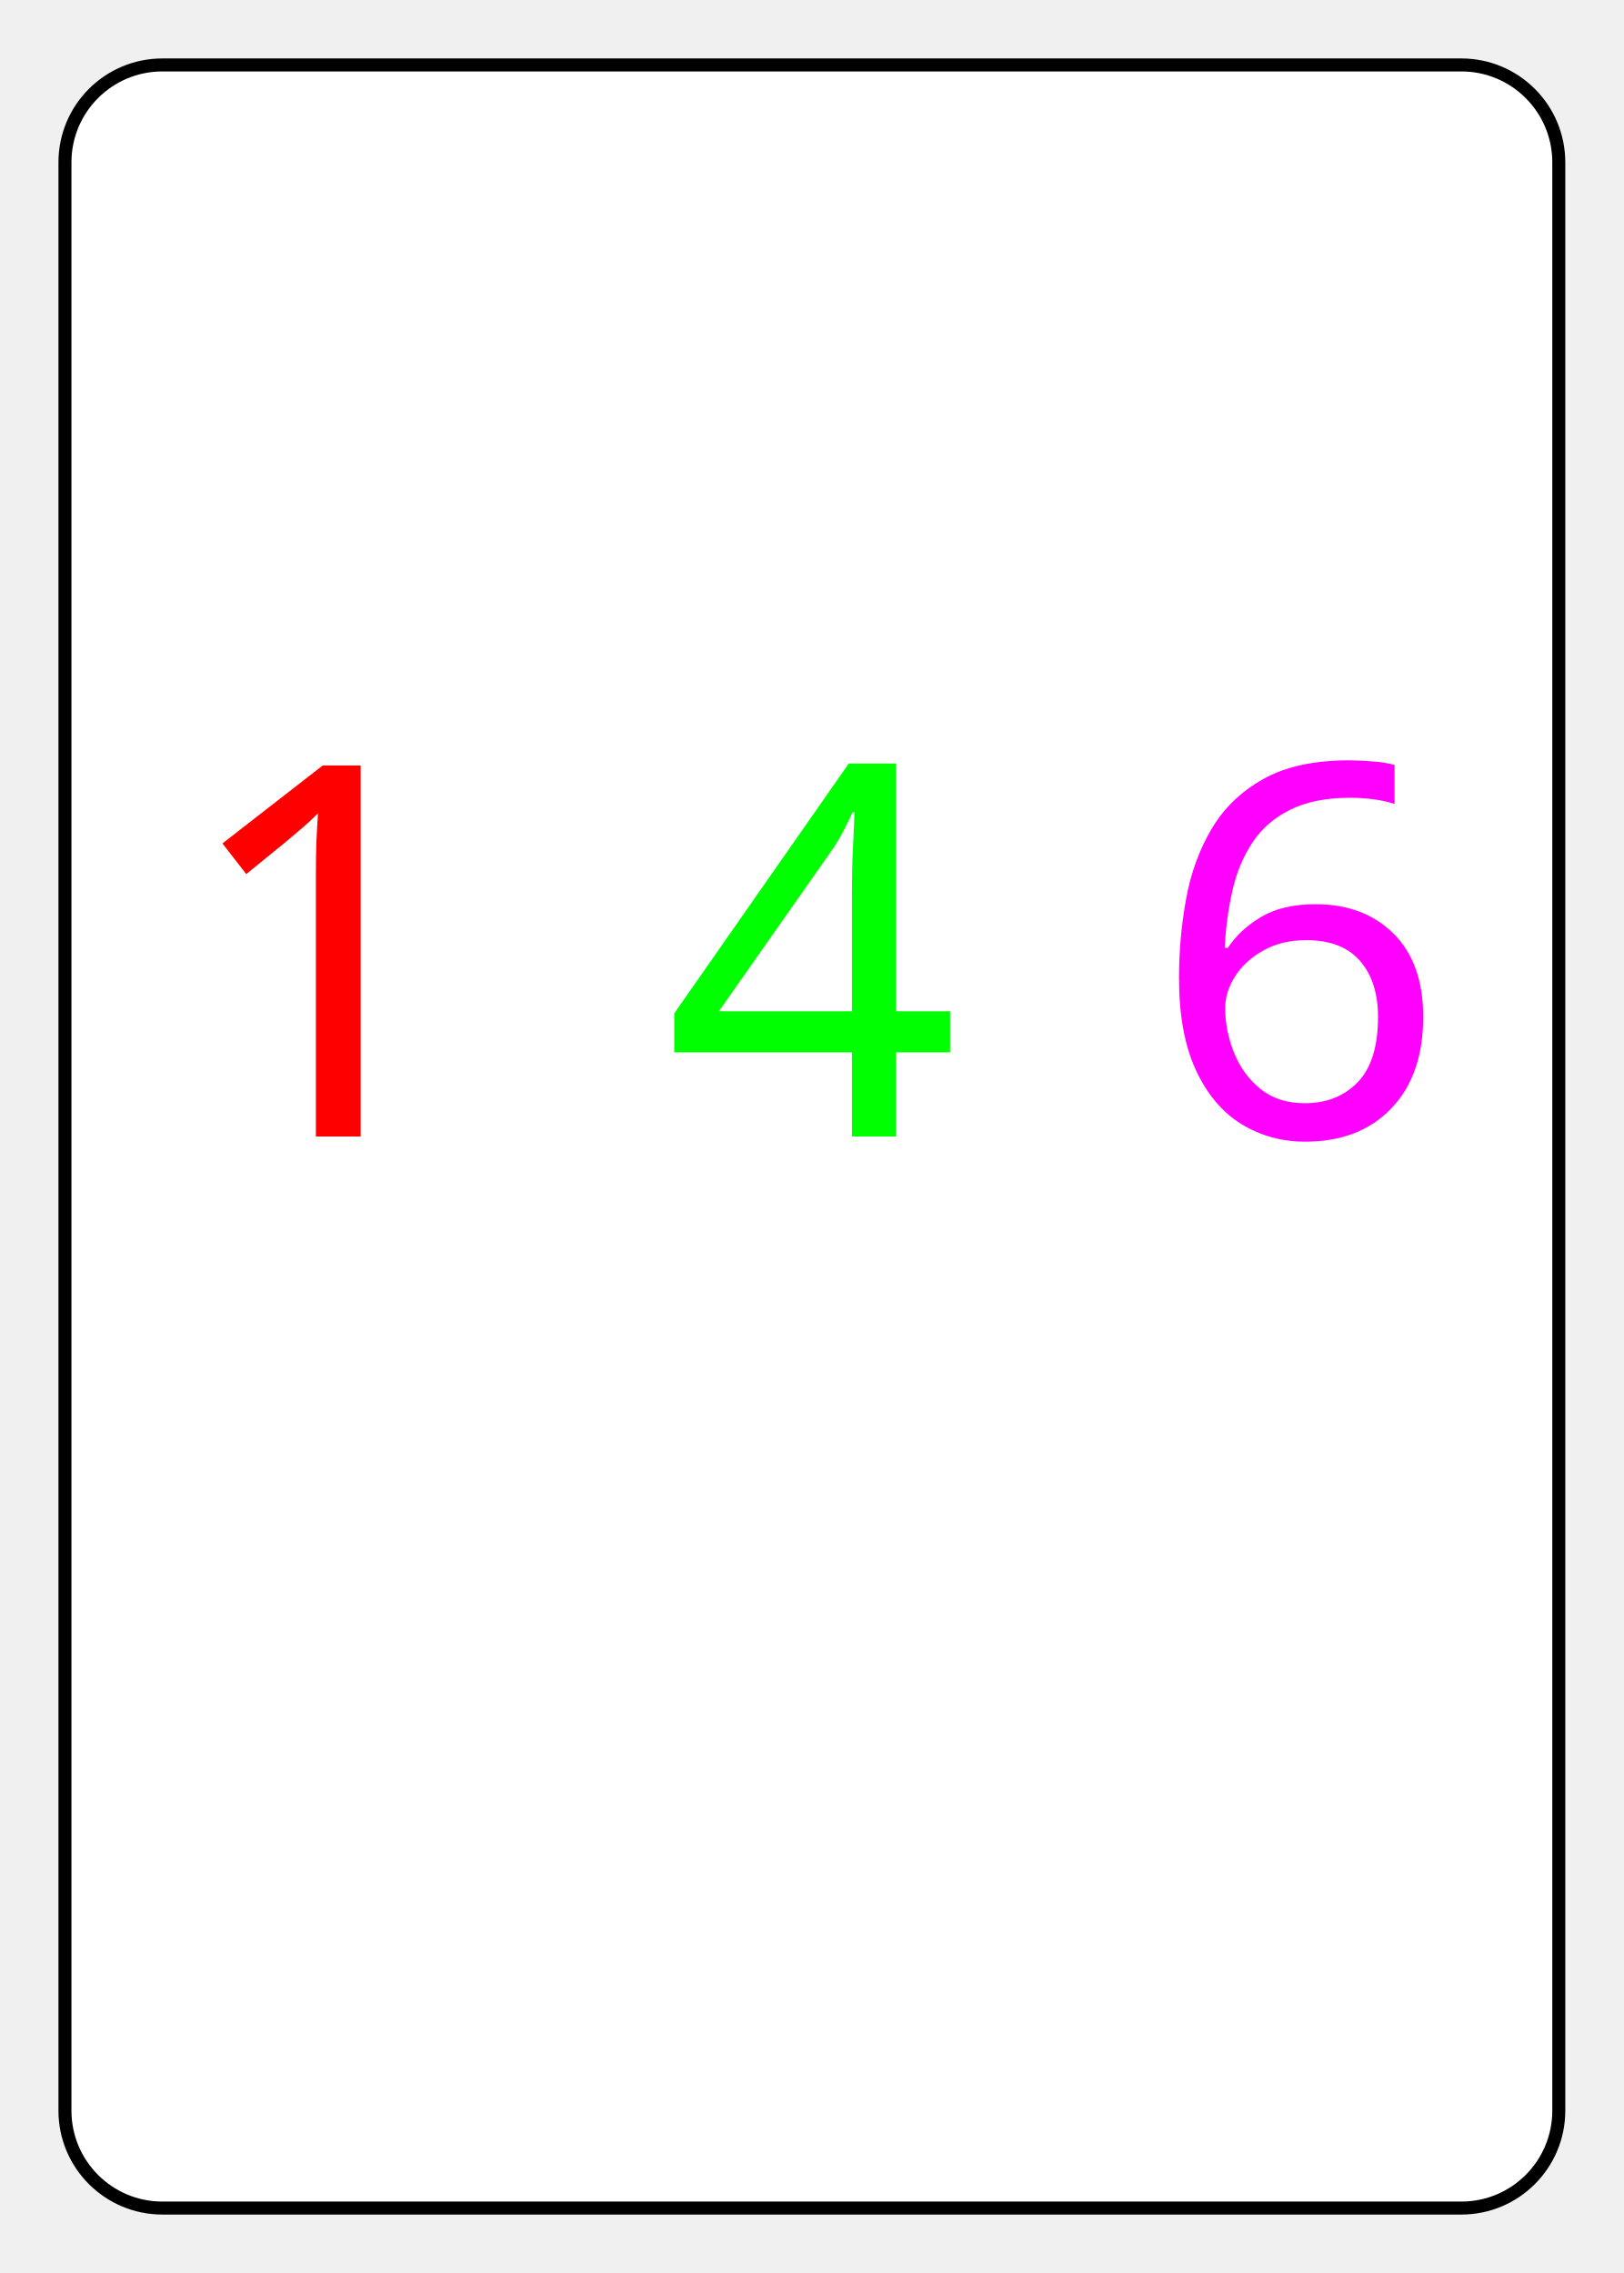
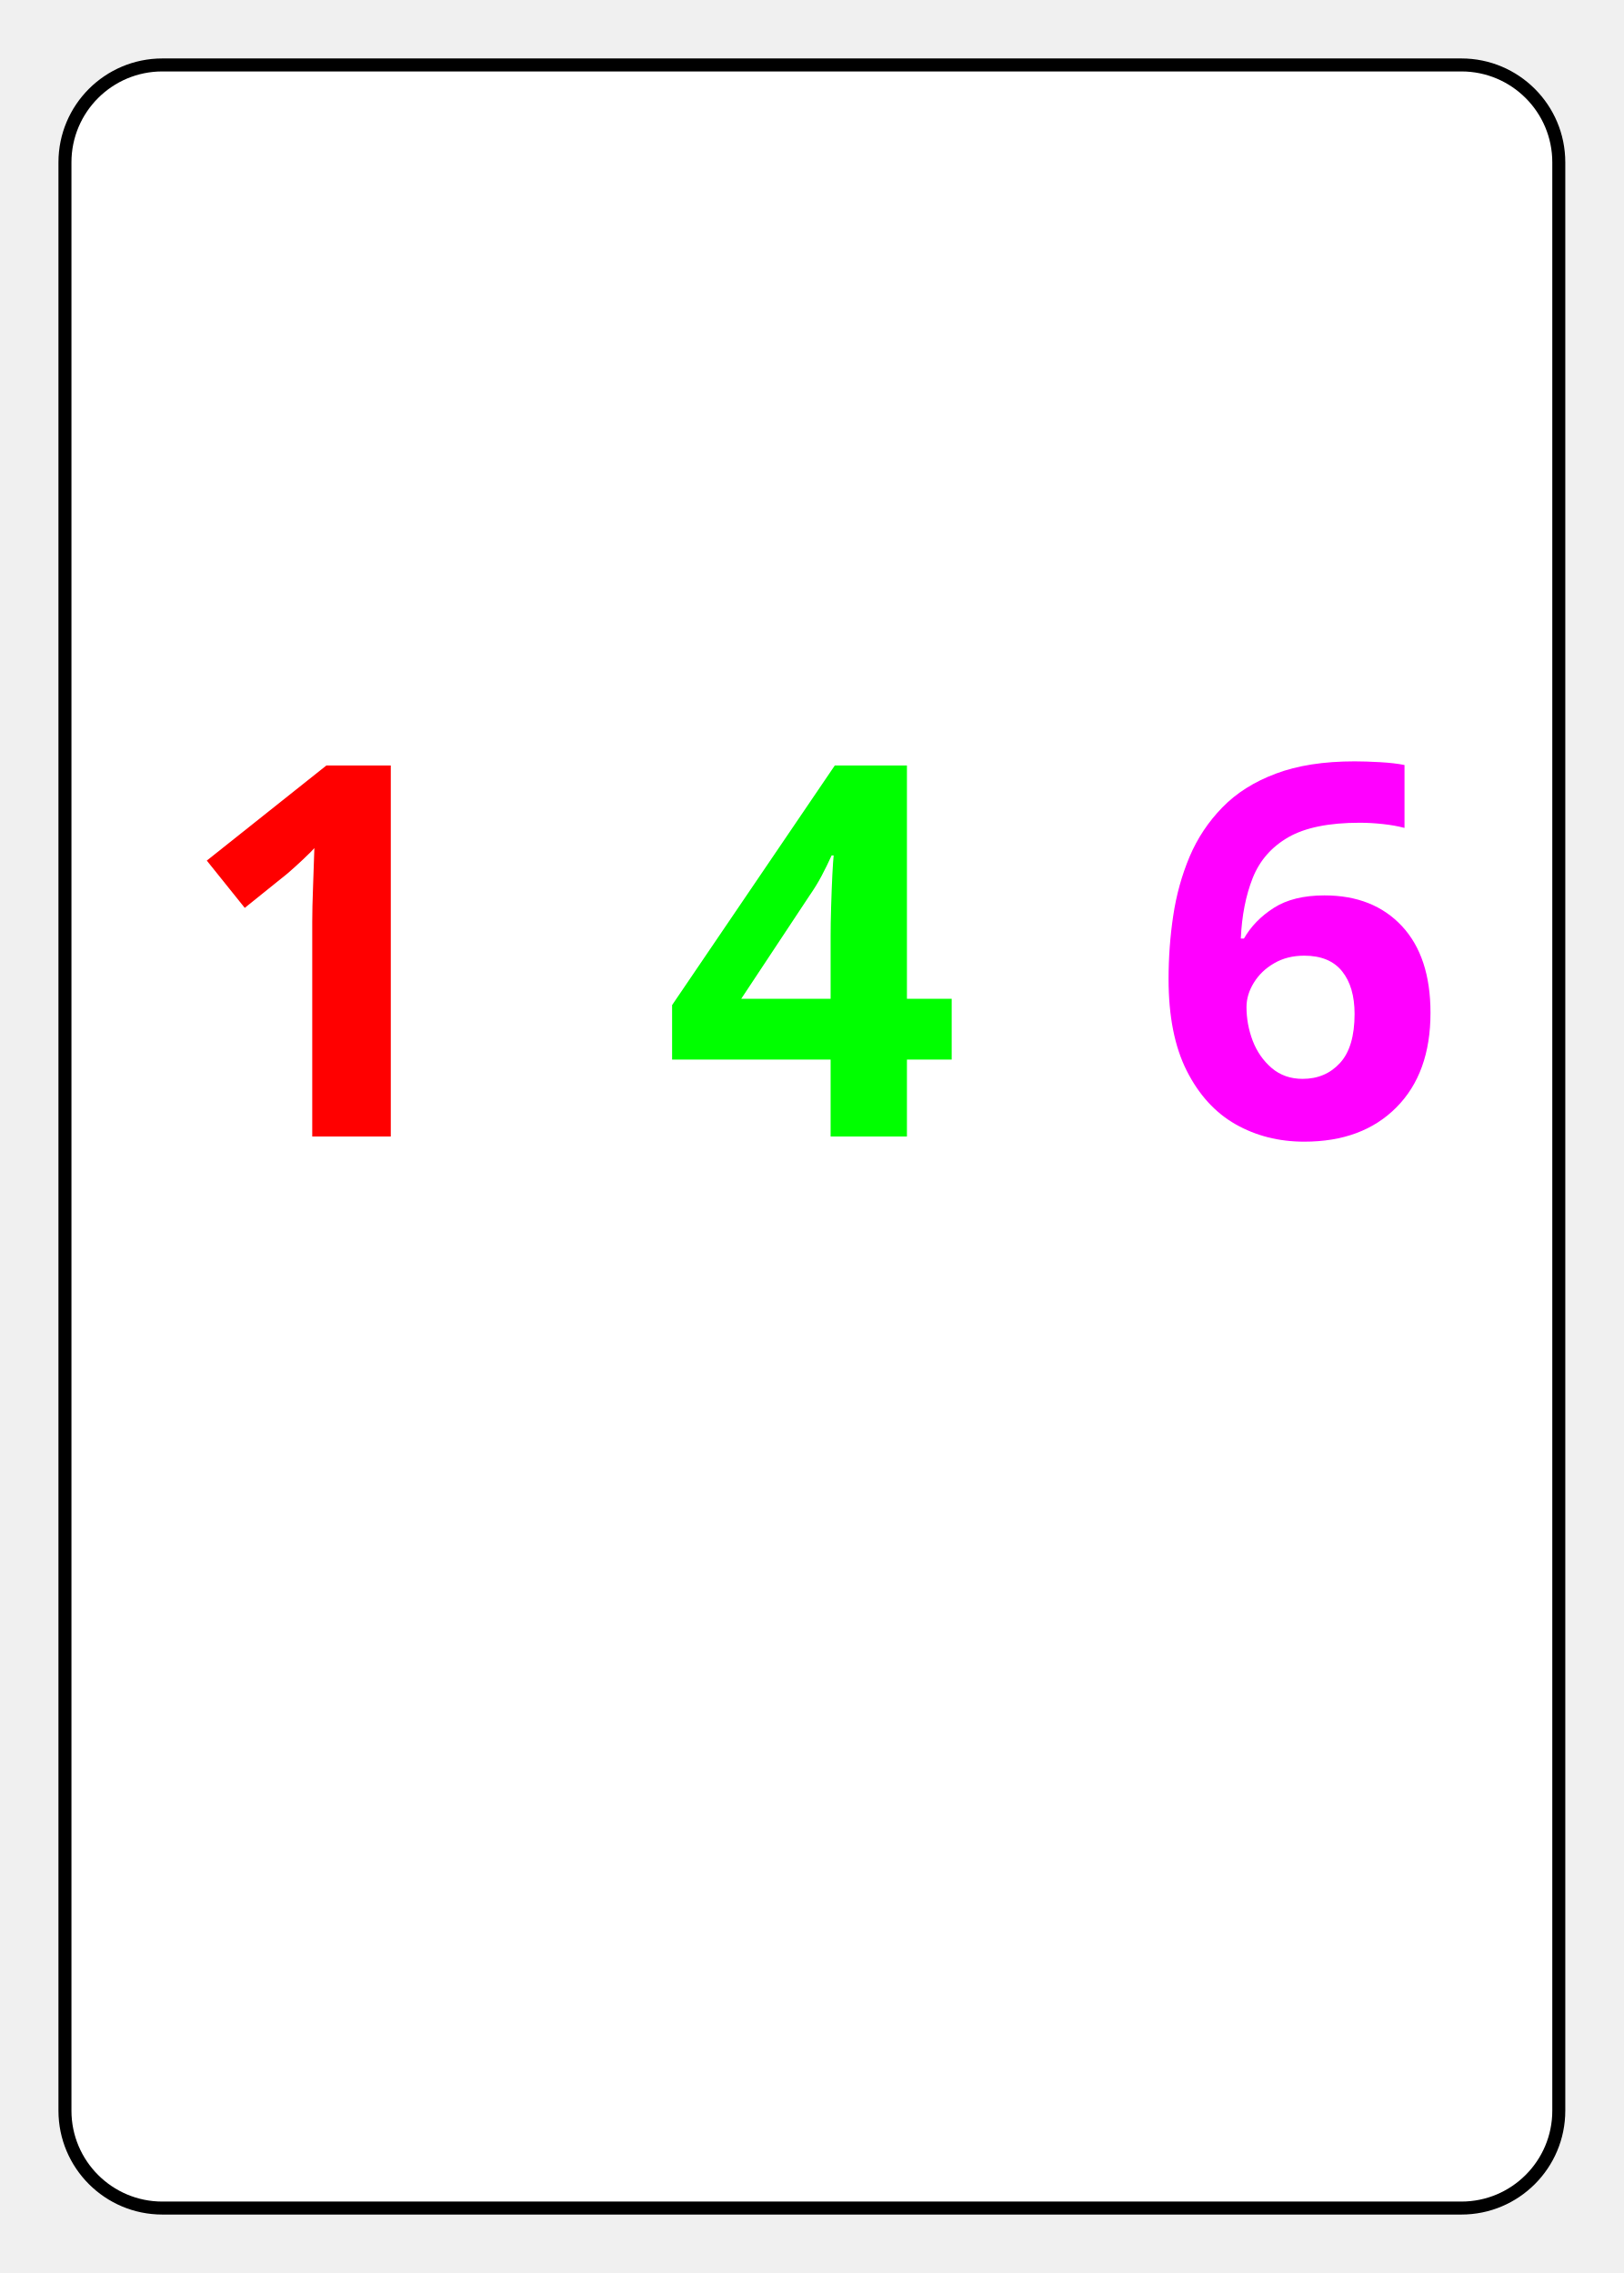
<svg xmlns="http://www.w3.org/2000/svg" width="250" height="350" viewBox="0 0 250 350">
  <rect x="10" y="10" width="230" height="330" rx="15" ry="15" fill="white" stroke="black" stroke-width="2" />
-   <text x="50" y="175" font-family="Fantasy" font-size="80" font-weight="normal" fill="rgb(255,0,0)" text-anchor="middle">1</text>
-   <text x="125" y="175" font-family="Fantasy" font-size="80" font-weight="normal" fill="rgb(0,255,0)" text-anchor="middle">4</text>
-   <text x="200" y="175" font-family="Fantasy" font-size="80" font-weight="normal" fill="rgb(255,0,255)" text-anchor="middle">6</text>
+   <text x="50" y="175" font-family="Fantasy" font-size="80" font-weight="bold" fill="rgb(255,0,0)" text-anchor="middle">1</text>
+   <text x="125" y="175" font-family="Fantasy" font-size="80" font-weight="bold" fill="rgb(0,255,0)" text-anchor="middle">4</text>
+   <text x="200" y="175" font-family="Fantasy" font-size="80" font-weight="bold" fill="rgb(255,0,255)" text-anchor="middle">6</text>
</svg>
